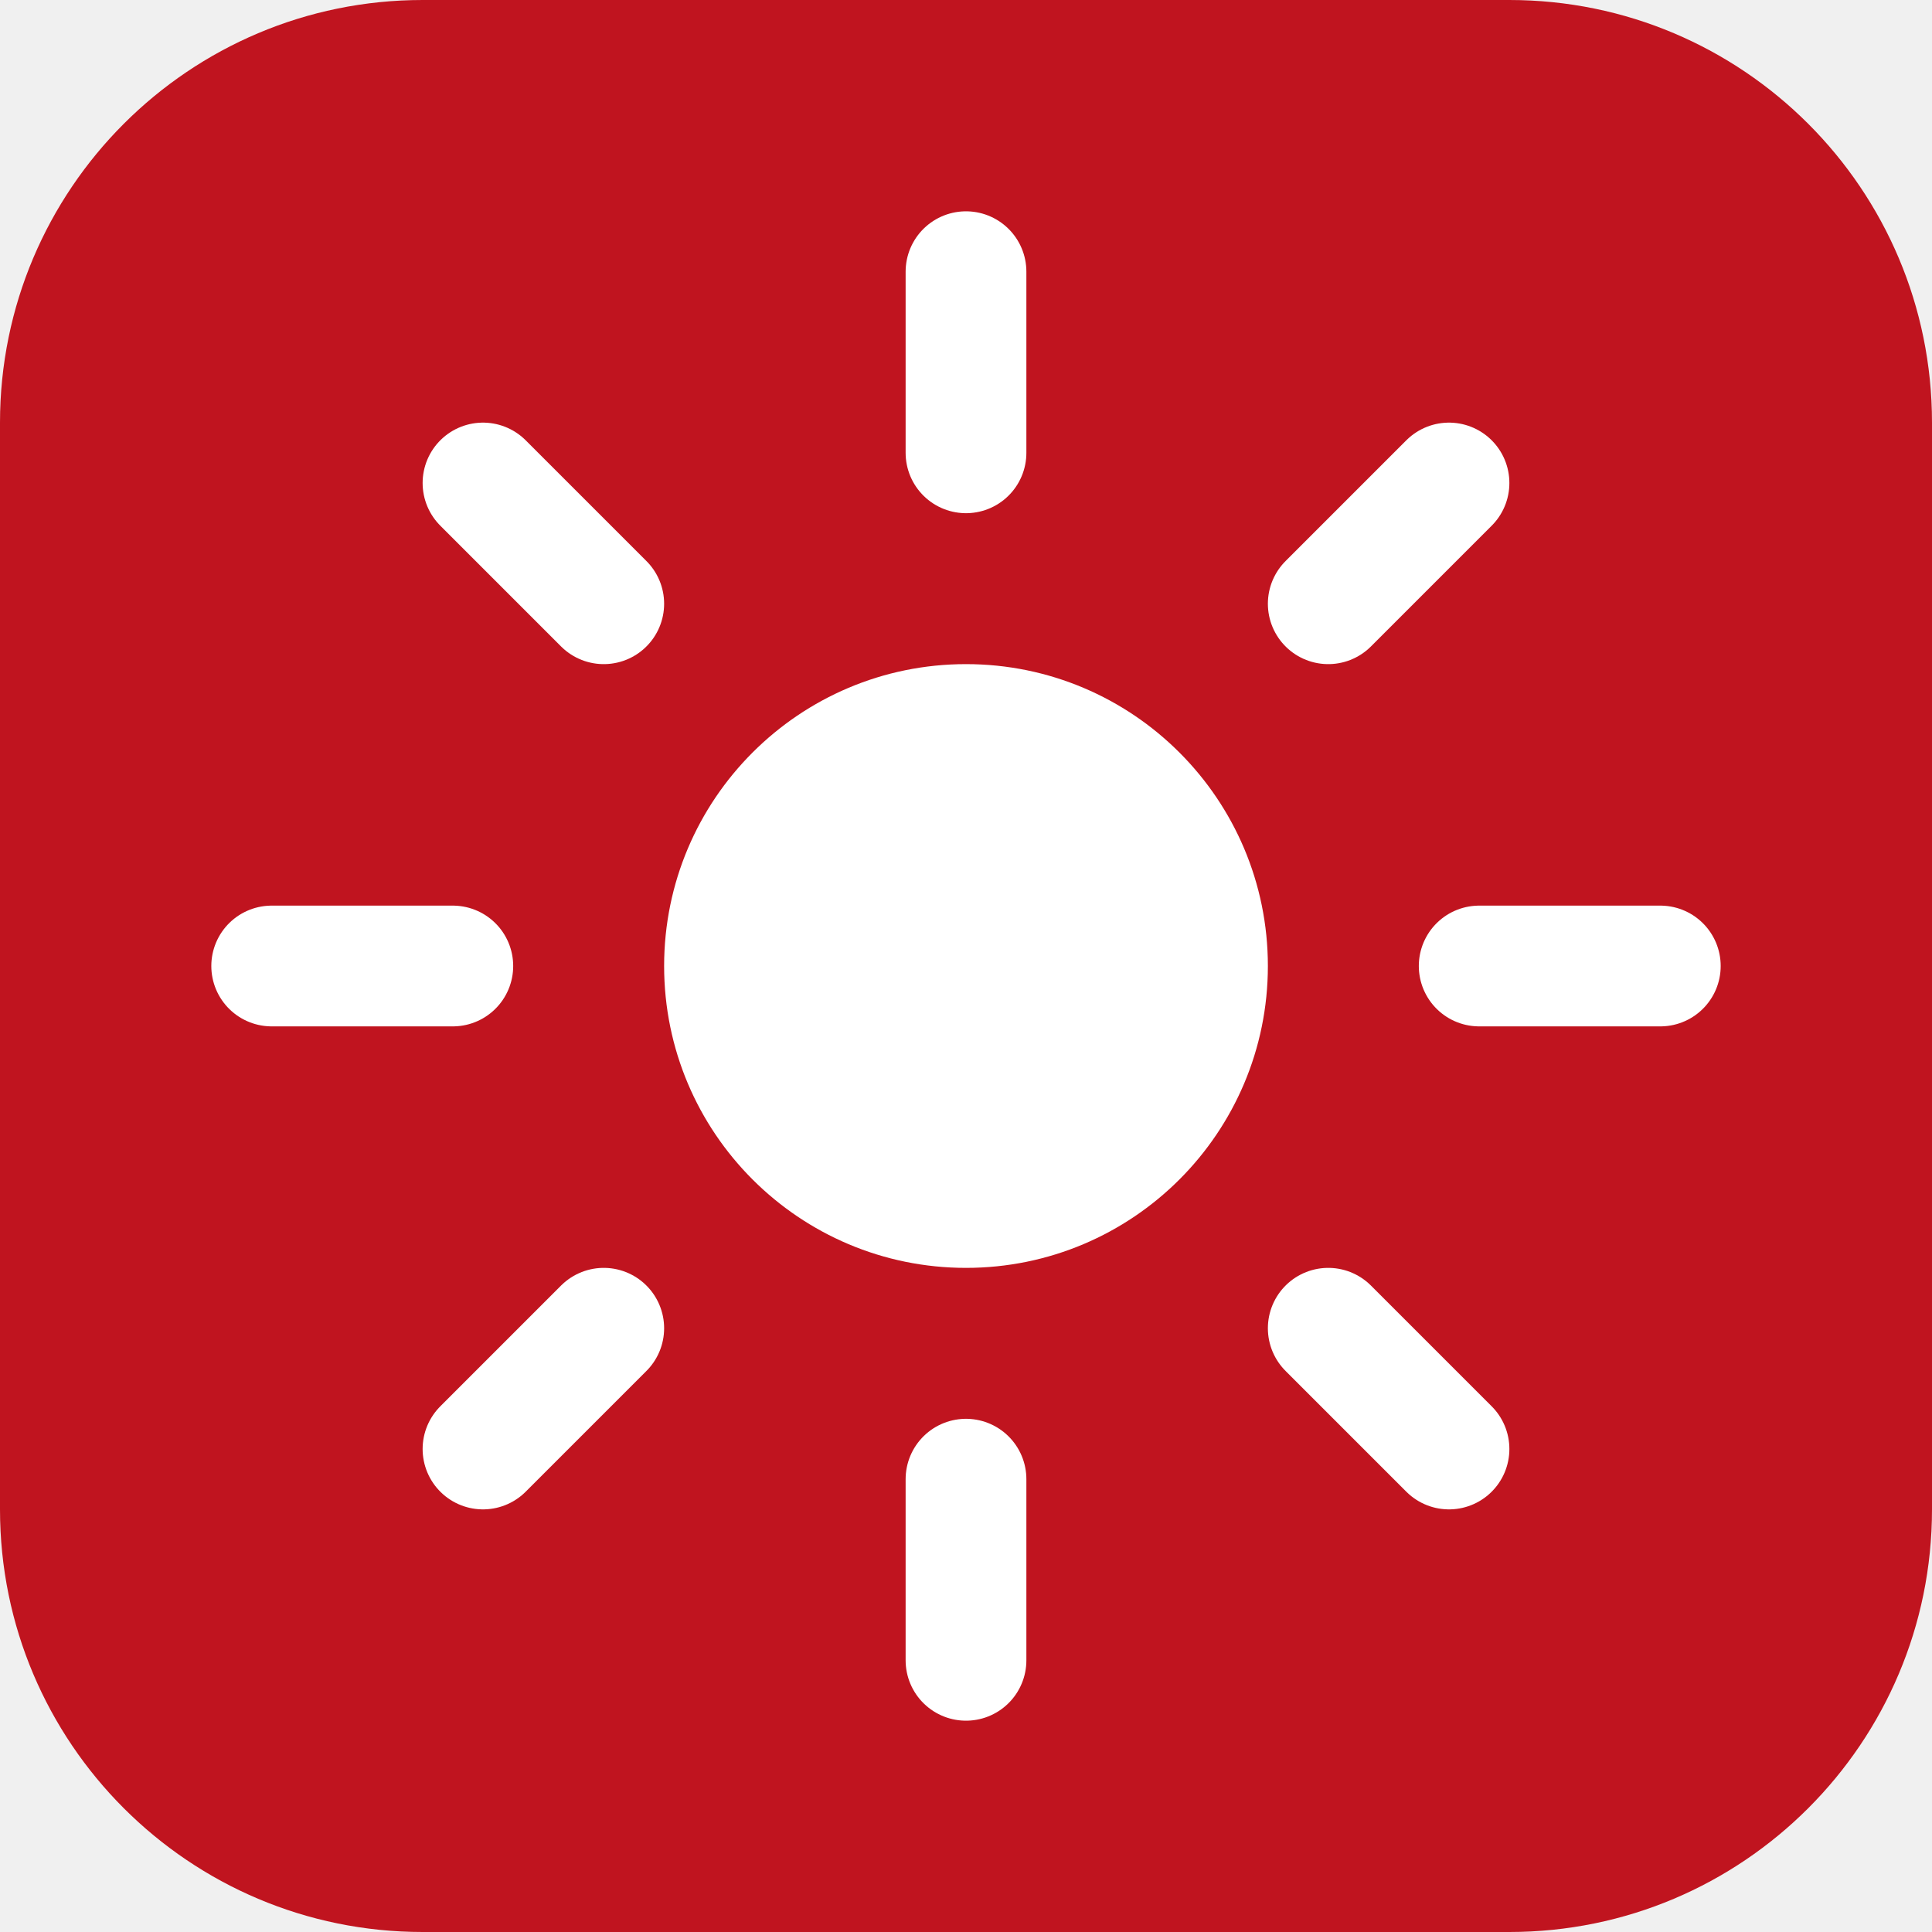
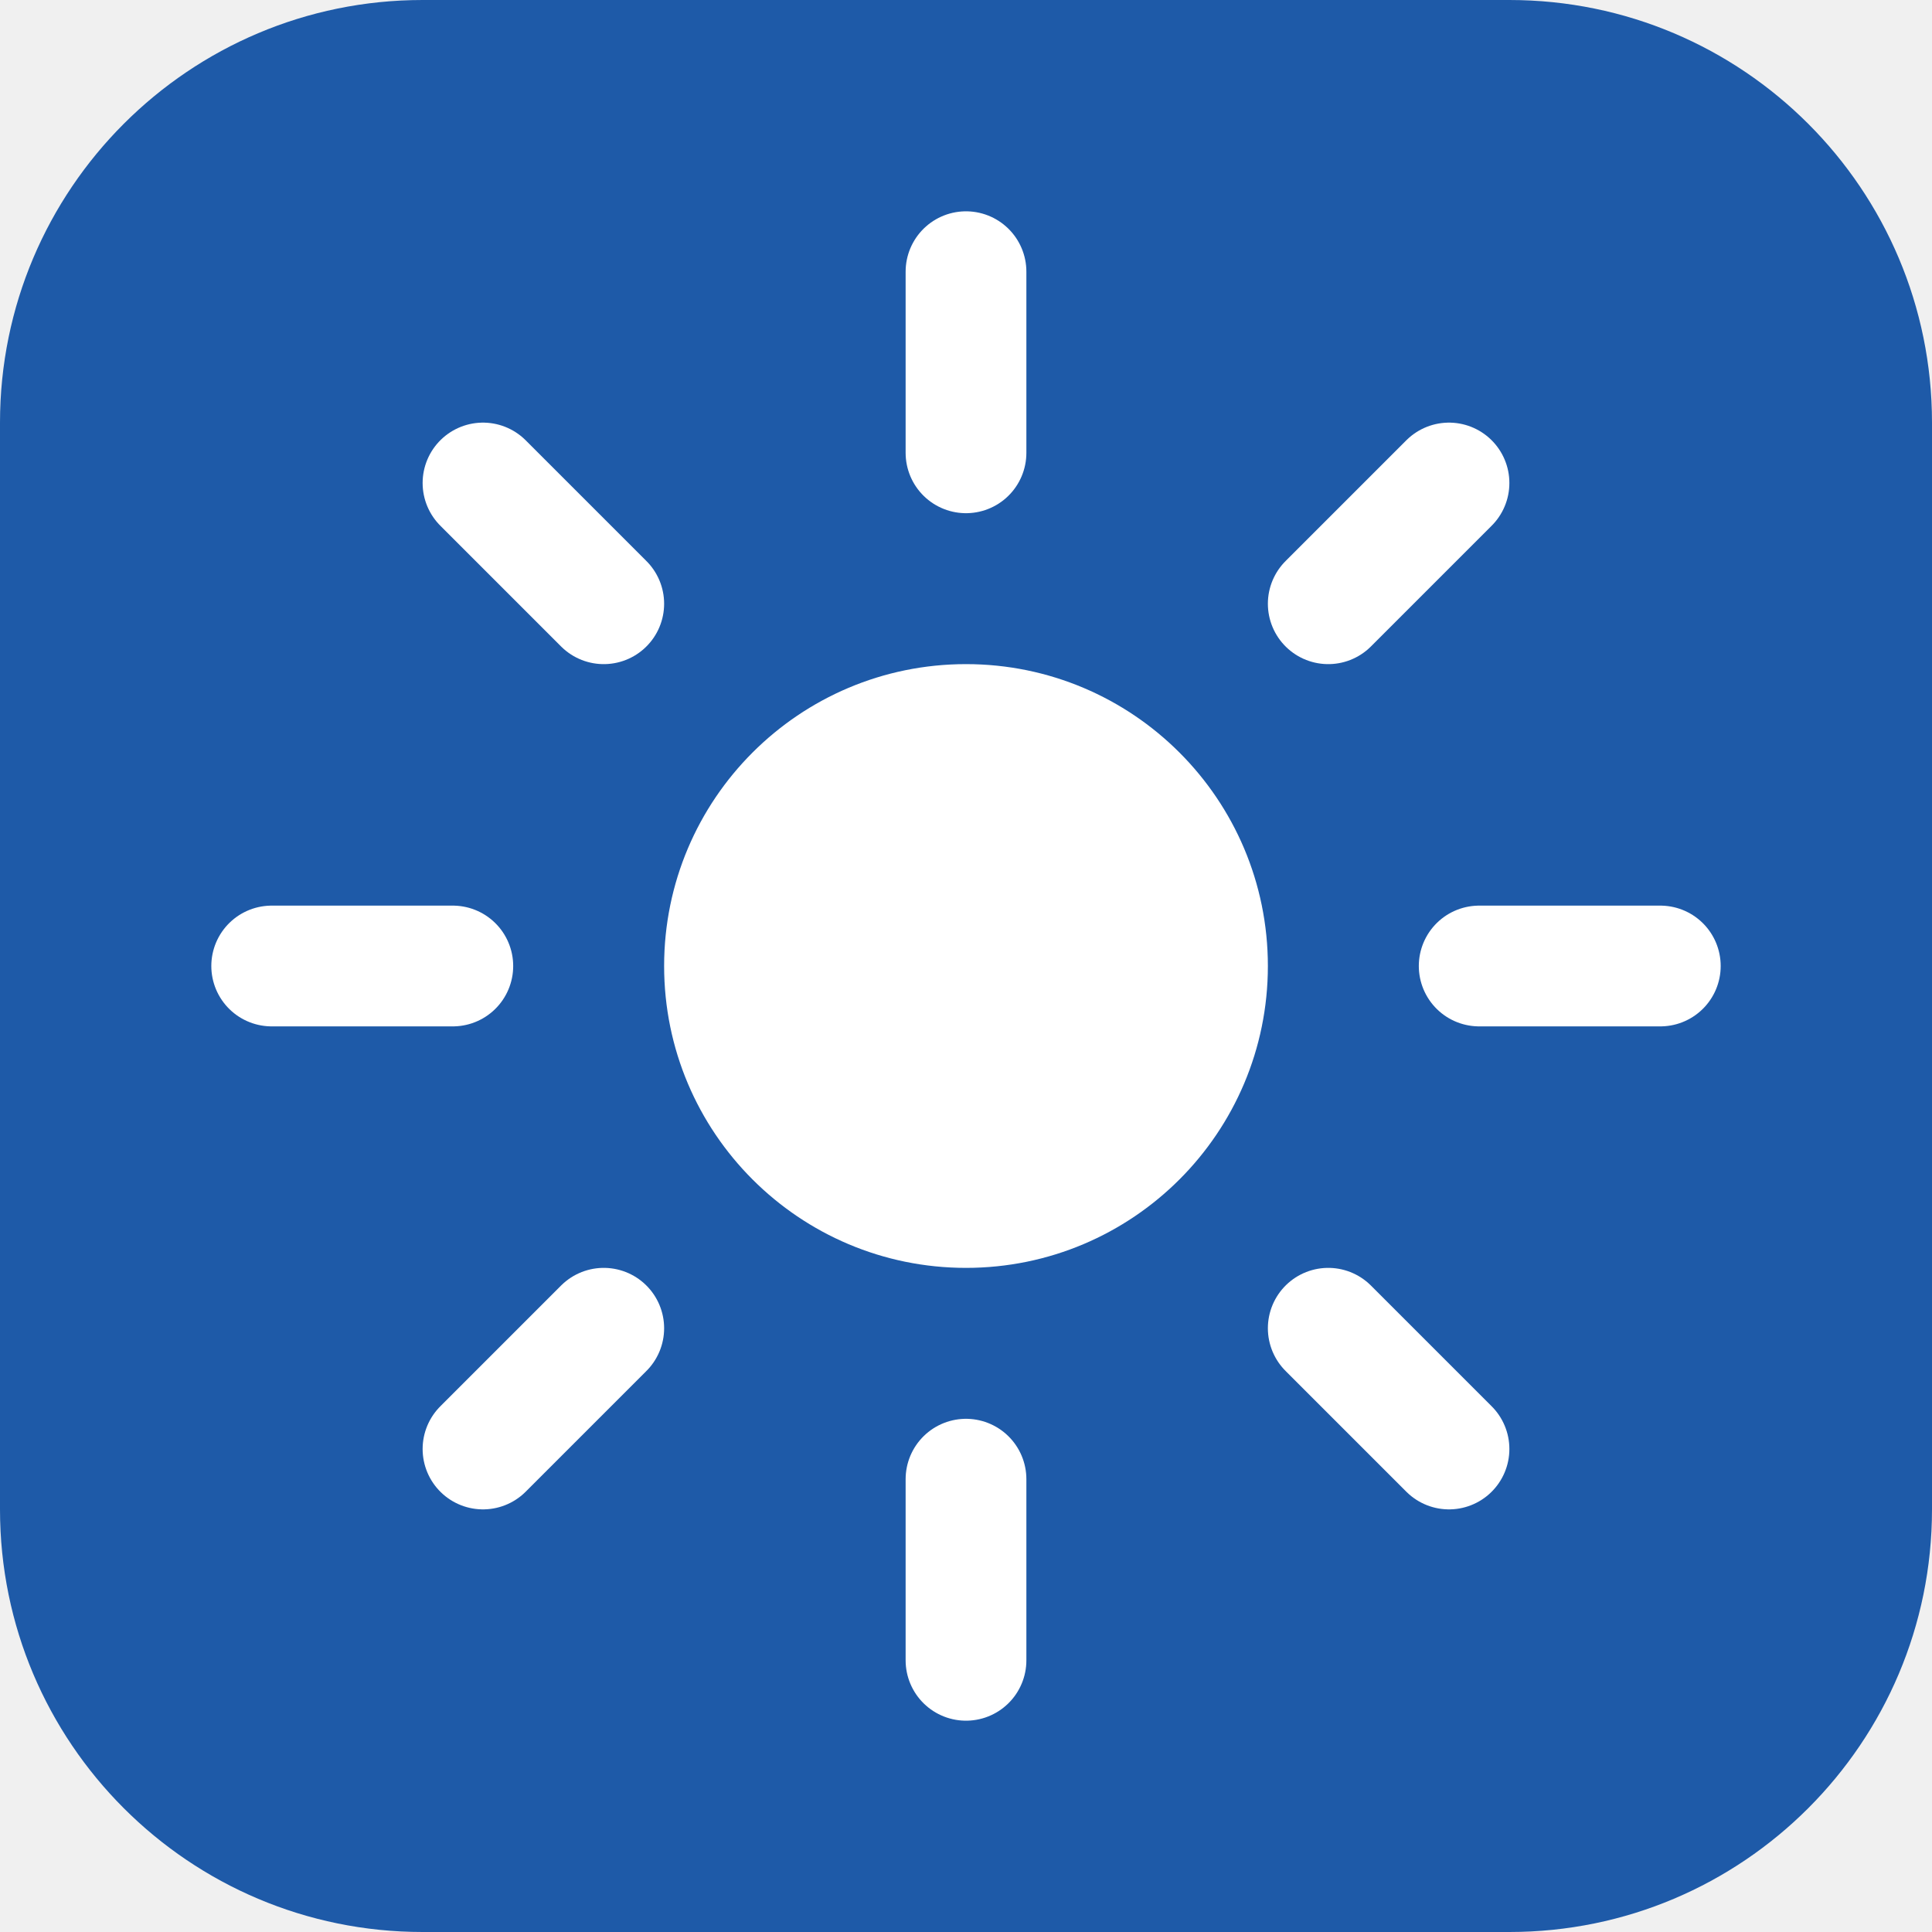
<svg xmlns="http://www.w3.org/2000/svg" viewBox="0 0 64 64">
-   <rect width="64" height="64" rx="14" fill="#C0141F" />
+   <rect width="64" height="64" rx="14" fill="#1E5AA8" />
  <circle cx="32" cy="32" r="10" fill="#fff" />
  <g stroke="#fff" stroke-width="4" stroke-linecap="round" fill="none">
    <path d="M32 9v6M32 49v6M9 32h6M49 32h6M16 16l4 4M44 44l4 4M48 16l-4 4M20 44l-4 4" />
  </g>
</svg>
